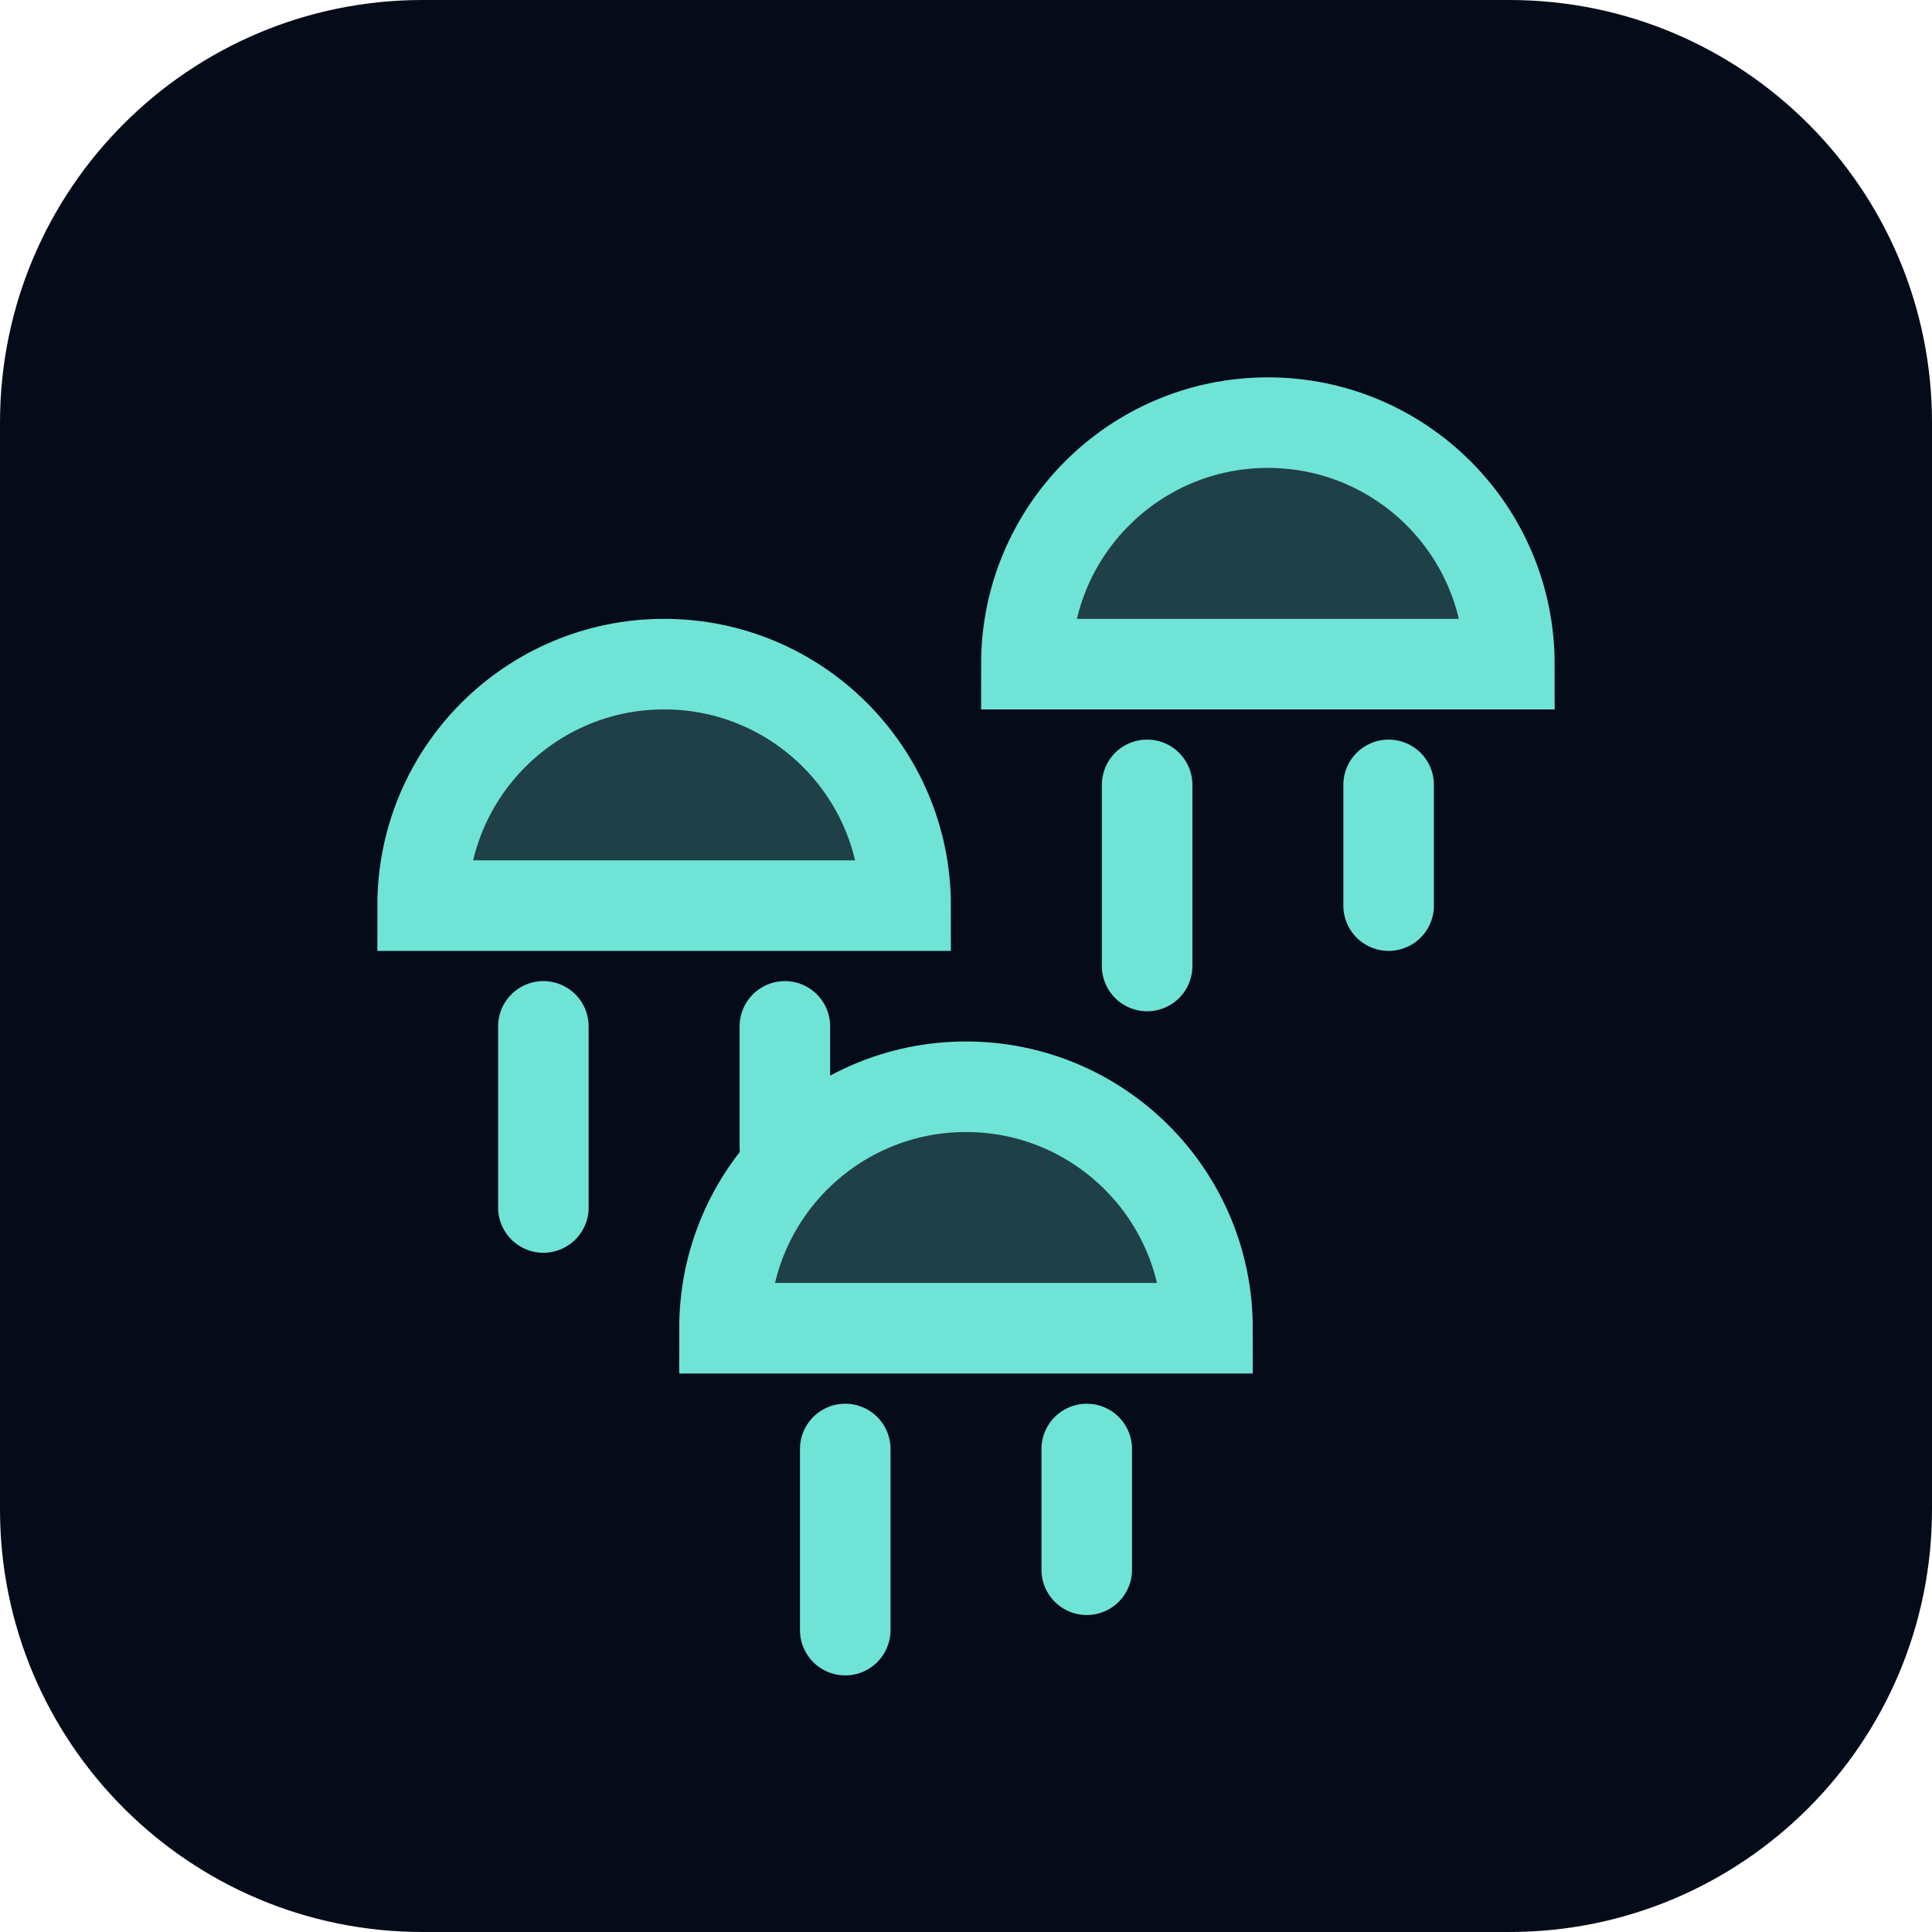
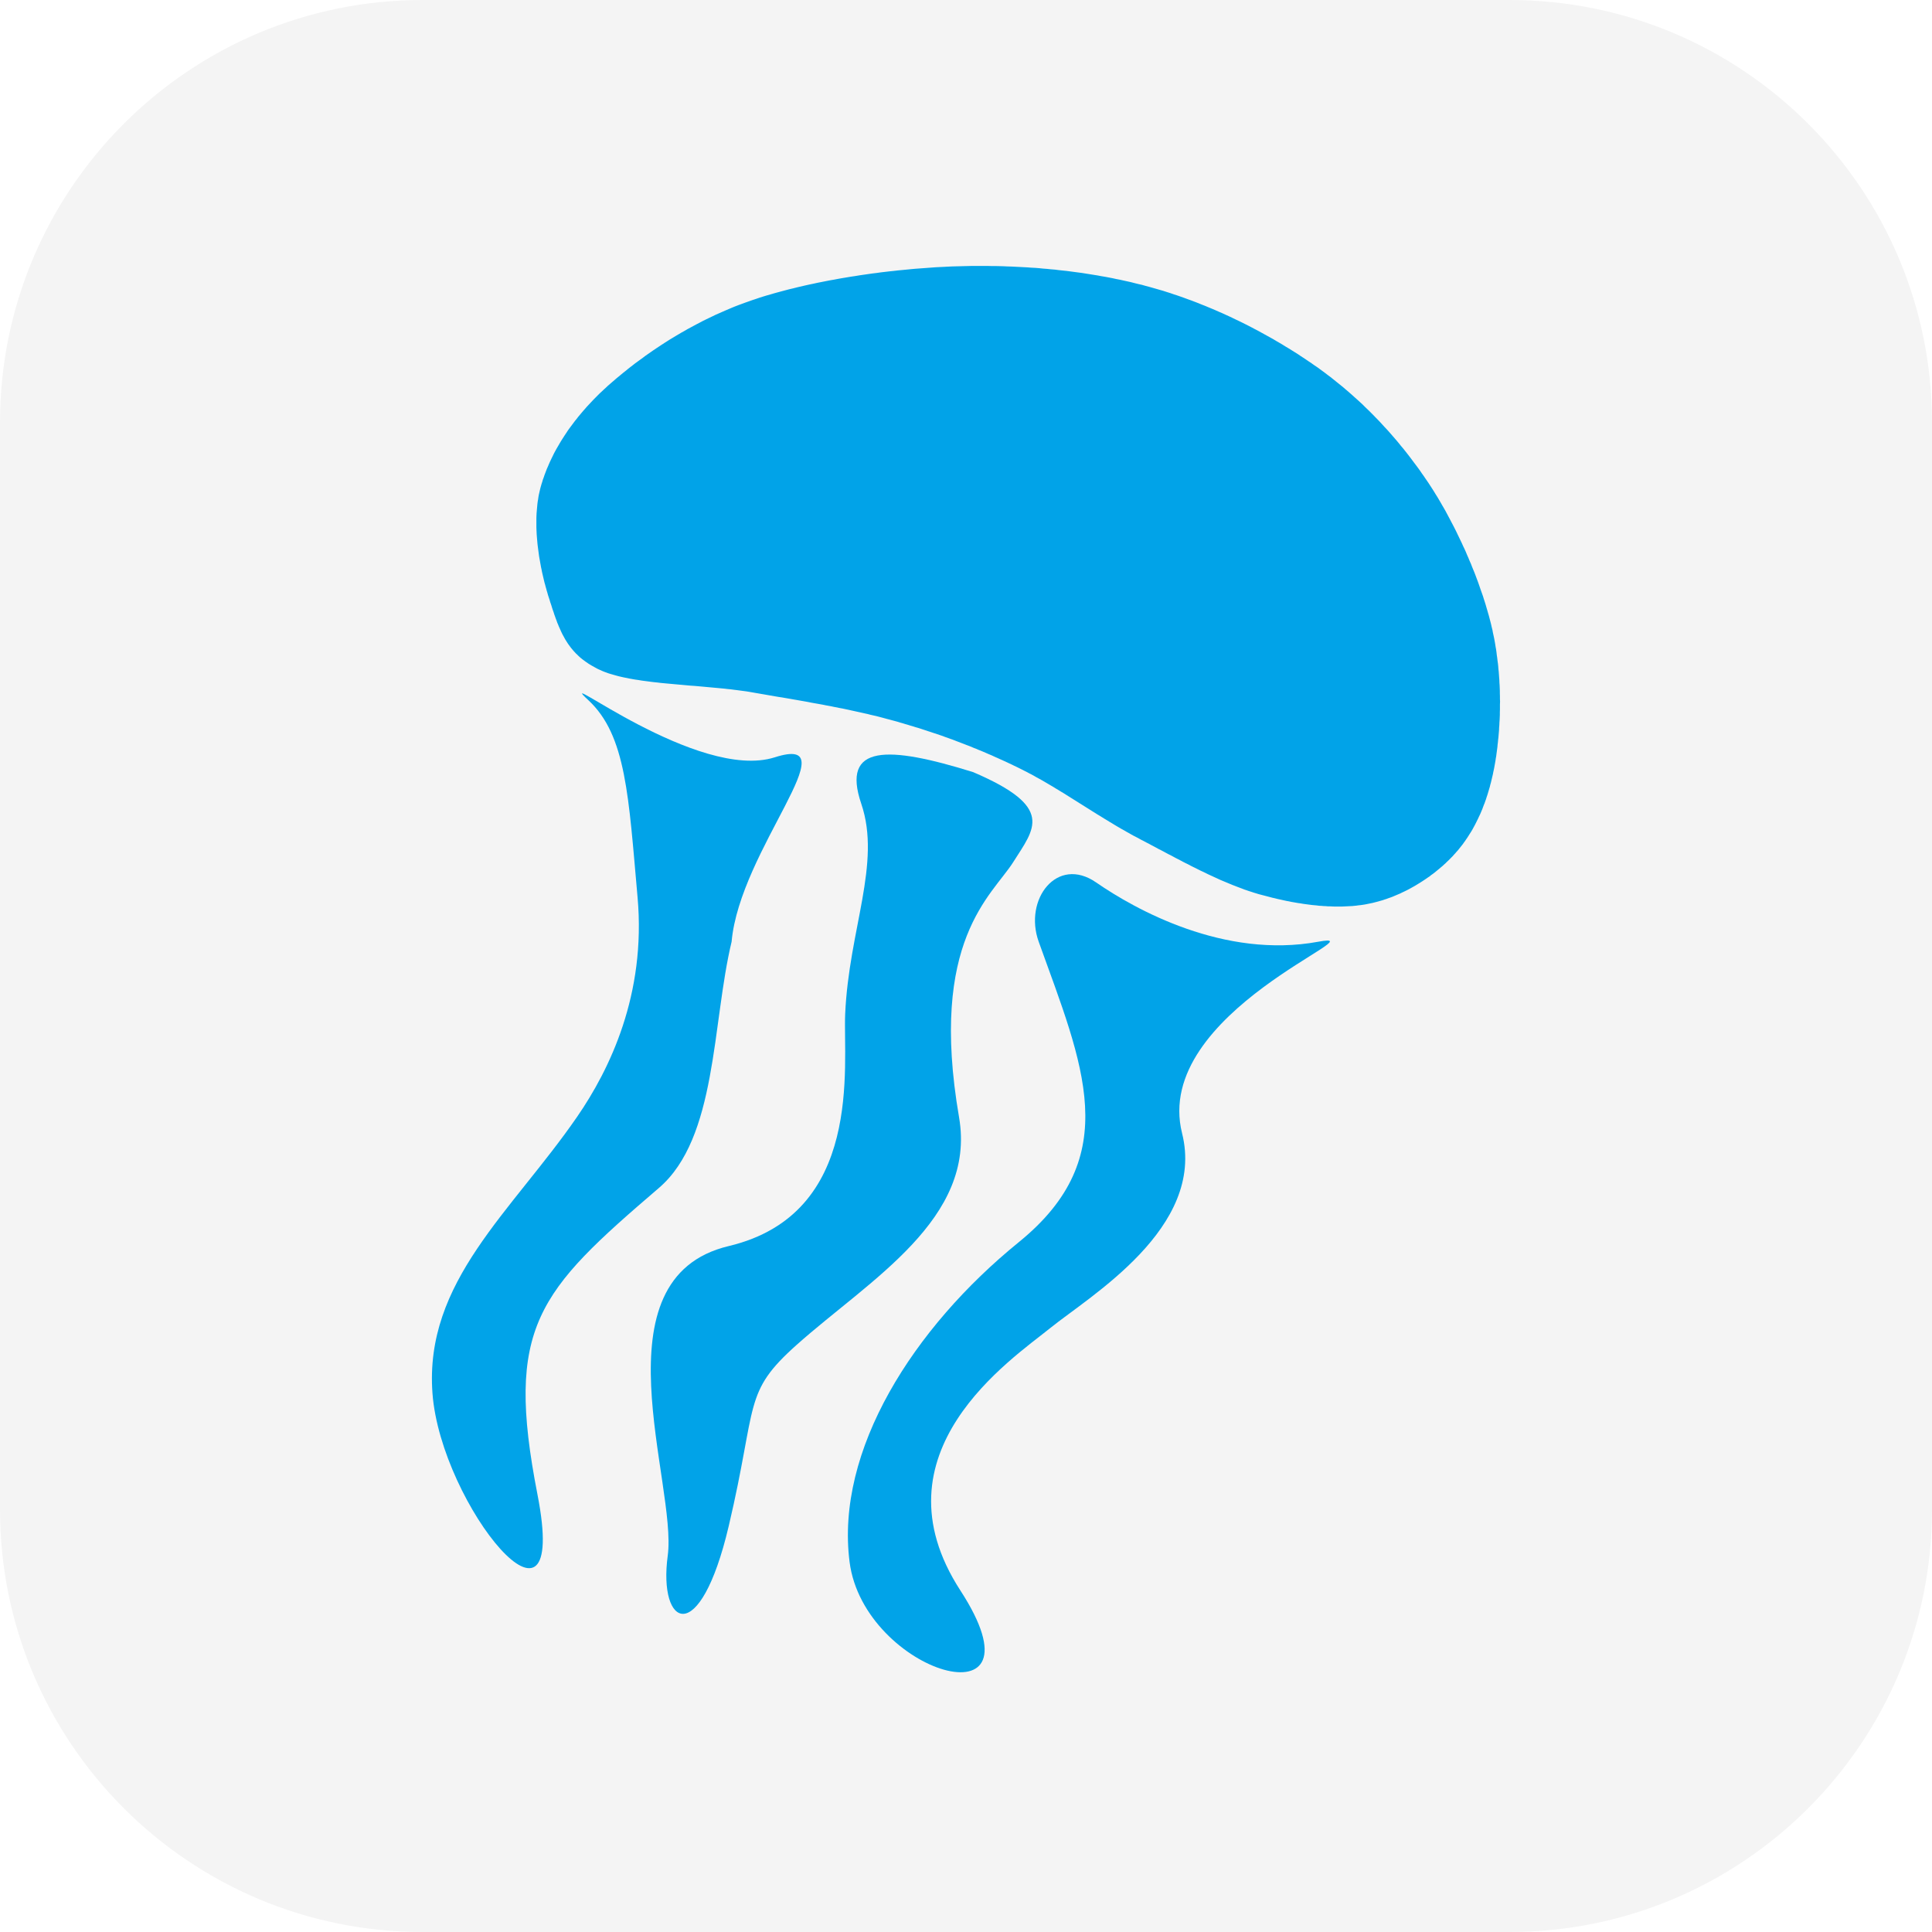
<svg xmlns="http://www.w3.org/2000/svg" viewBox="0 0 64 64">
-   <rect width="64" height="64" rx="14" fill="#050b18" />
-   <g fill="none" stroke="#6fe3d6" stroke-width="3" stroke-linecap="round">
-     <path d="M14 30a8 8 0 0 1 16 0z" fill="#6fe3d6" fill-opacity=".25" />
-     <path d="M34 22a8 8 0 0 1 16 0z" fill="#6fe3d6" fill-opacity=".25" />
-     <path d="M24 44a8 8 0 0 1 16 0z" fill="#6fe3d6" fill-opacity=".25" />
-     <path d="M18 34v6M26 34v4M38 26v6M46 26v4M28 48v6M36 48v4" />
+   <rect width="64" height="64" rx="14" fill="#F4F4F4" />
+   <g fill="#01A3E8" transform="translate(12.8 7.3) scale(0.6)">
+     <path d="M11.79 24.82L11.677 24.77L11.571 24.713L11.47 24.657L11.368 24.601L11.273 24.544L11.178 24.488L11.088 24.426L10.998 24.364L10.914 24.302L10.829 24.239L10.751 24.177L10.672 24.11L10.599 24.042L10.532 23.974L10.459 23.907L10.392 23.833L10.33 23.766L10.268 23.692L10.206 23.619L10.15 23.546L10.094 23.467L10.038 23.393L9.987 23.314L9.937 23.235L9.886 23.156L9.841 23.077L9.797 22.993L9.752 22.914L9.707 22.829L9.667 22.745L9.628 22.66L9.589 22.57L9.55 22.485L9.51 22.395L9.477 22.31L9.437 22.22L9.404 22.124L9.37 22.034L9.336 21.944L9.303 21.848L9.269 21.757L9.241 21.662L9.207 21.566L9.173 21.47L9.14 21.368L9.112 21.272L9.078 21.171L9.044 21.075L9.016 20.973L8.983 20.872L8.949 20.77L8.915 20.663L8.887 20.556L8.853 20.449L8.825 20.341L8.792 20.229L8.764 20.116L8.73 20.003L8.702 19.885L8.674 19.766L8.646 19.648L8.618 19.529L8.59 19.405L8.567 19.281L8.539 19.157L8.517 19.033L8.494 18.909L8.472 18.779L8.449 18.655L8.427 18.525L8.41 18.395L8.393 18.266L8.376 18.136L8.359 18.006L8.343 17.876L8.331 17.741L8.32 17.611L8.309 17.482L8.298 17.346L8.292 17.216L8.286 17.087L8.281 16.951V16.822V16.692V16.556V16.427L8.286 16.297L8.292 16.167L8.303 16.037L8.314 15.908L8.326 15.778L8.337 15.654L8.354 15.524L8.376 15.4L8.393 15.276L8.415 15.152L8.444 15.028L8.472 14.904L8.5 14.785L8.533 14.667L8.567 14.548L8.606 14.43L8.64 14.311L8.685 14.193L8.724 14.074L8.769 13.956L8.814 13.837L8.859 13.719L8.91 13.606L8.96 13.488L9.011 13.369L9.067 13.251L9.123 13.132L9.179 13.02L9.235 12.901L9.297 12.783L9.359 12.67L9.426 12.551L9.493 12.438L9.561 12.32L9.628 12.207L9.701 12.089L9.774 11.976L9.847 11.863L9.926 11.745L9.999 11.632L10.077 11.519L10.162 11.406L10.246 11.293L10.33 11.181L10.414 11.068L10.504 10.96L10.588 10.848L10.684 10.735L10.773 10.628L10.869 10.515L10.964 10.408L11.06 10.295L11.161 10.188L11.262 10.081L11.363 9.973L11.464 9.866L11.571 9.759L11.677 9.652L11.784 9.545L11.896 9.443L12.008 9.336L12.121 9.234L12.233 9.127L12.351 9.026L12.469 8.924L12.587 8.823L12.71 8.715L12.834 8.614L12.957 8.512L13.086 8.405L13.216 8.304L13.345 8.196L13.474 8.095L13.608 7.993L13.743 7.886L13.884 7.785L14.024 7.683L14.164 7.582L14.305 7.474L14.451 7.373L14.597 7.271L14.742 7.17L14.894 7.068L15.04 6.972L15.192 6.871L15.349 6.769L15.5 6.673L15.658 6.572L15.82 6.476L15.978 6.38L16.14 6.284L16.303 6.188L16.466 6.098L16.629 6.002L16.797 5.912L16.966 5.822L17.134 5.731L17.308 5.641L17.477 5.551L17.651 5.466L17.825 5.382L18.004 5.297L18.178 5.212L18.358 5.133L18.538 5.054L18.717 4.975L18.902 4.896L19.088 4.817L19.267 4.744L19.458 4.671L19.644 4.603L19.829 4.535L20.02 4.468L20.211 4.4L20.401 4.338L20.598 4.27L20.794 4.208L20.997 4.146L21.199 4.09L21.406 4.028L21.614 3.971L21.822 3.915L22.035 3.858L22.248 3.802L22.467 3.751L22.686 3.695L22.905 3.644L23.124 3.593L23.349 3.543L23.573 3.497L23.798 3.447L24.028 3.402L24.258 3.356L24.488 3.311L24.719 3.272L24.949 3.227L25.179 3.187L25.415 3.148L25.651 3.108L25.886 3.074L26.117 3.035L26.352 3.001L26.588 2.967L26.824 2.933L27.06 2.905L27.296 2.871L27.537 2.843L27.773 2.815L28.003 2.792L28.239 2.764L28.474 2.742L28.71 2.719L28.94 2.696L29.176 2.674L29.406 2.657L29.637 2.64L29.867 2.623L30.097 2.606L30.322 2.589L30.552 2.578L30.776 2.567L30.995 2.555L31.22 2.544L31.439 2.538L31.658 2.533L31.877 2.527L32.096 2.522L32.314 2.516H32.533H32.758H32.977H33.196L33.415 2.522H33.634L33.853 2.527L34.072 2.533L34.296 2.544L34.515 2.55L34.734 2.561L34.953 2.572L35.172 2.584L35.391 2.595L35.61 2.612L35.829 2.623L36.042 2.64L36.261 2.663L36.48 2.679L36.693 2.702L36.912 2.719L37.126 2.747L37.345 2.77L37.558 2.792L37.771 2.82L37.985 2.849L38.198 2.877L38.411 2.905L38.625 2.939L38.838 2.973L39.046 3.007L39.259 3.04L39.467 3.08L39.674 3.114L39.882 3.153L40.09 3.193L40.292 3.238L40.5 3.277L40.702 3.323L40.91 3.368L41.112 3.413L41.308 3.464L41.51 3.514L41.712 3.559L41.909 3.616L42.105 3.667L42.302 3.723L42.498 3.779L42.695 3.836L42.891 3.892L43.082 3.954L43.279 4.016L43.475 4.084L43.666 4.146L43.862 4.214L44.053 4.282L44.25 4.355L44.441 4.423L44.632 4.496L44.822 4.569L45.013 4.648L45.204 4.722L45.389 4.8L45.58 4.879L45.766 4.958L45.957 5.043L46.142 5.122L46.327 5.207L46.512 5.291L46.692 5.376L46.877 5.466L47.057 5.551L47.242 5.641L47.422 5.731L47.602 5.822L47.776 5.912L47.955 6.008L48.129 6.098L48.303 6.194L48.477 6.29L48.651 6.386L48.825 6.482L48.994 6.577L49.162 6.679L49.331 6.775L49.499 6.876L49.662 6.978L49.825 7.074L49.987 7.175L50.15 7.277L50.313 7.378L50.47 7.486L50.627 7.587L50.779 7.689L50.936 7.796L51.088 7.897L51.239 8.005L51.391 8.106L51.537 8.213L51.683 8.32L51.829 8.428L51.975 8.54L52.121 8.648L52.261 8.76L52.401 8.873L52.542 8.986L52.682 9.099L52.822 9.212L52.957 9.33L53.092 9.443L53.227 9.562L53.361 9.68L53.491 9.798L53.625 9.917L53.754 10.035L53.884 10.154L54.007 10.278L54.136 10.402L54.26 10.521L54.383 10.645L54.507 10.769L54.63 10.898L54.754 11.023L54.872 11.147L54.989 11.276L55.107 11.406L55.225 11.53L55.343 11.66L55.456 11.79L55.573 11.925L55.686 12.055L55.798 12.185L55.91 12.32L56.017 12.455L56.129 12.585L56.236 12.72L56.343 12.856L56.449 12.991L56.556 13.132L56.657 13.268L56.758 13.403L56.865 13.544L56.966 13.68L57.067 13.82L57.162 13.961L57.263 14.102L57.359 14.244L57.46 14.39L57.555 14.531L57.651 14.678L57.746 14.825L57.842 14.977L57.931 15.124L58.027 15.276L58.117 15.428L58.206 15.581L58.296 15.738L58.386 15.891L58.476 16.049L58.56 16.207L58.644 16.365L58.728 16.523L58.813 16.686L58.897 16.844L58.981 17.008L59.06 17.166L59.138 17.329L59.217 17.493L59.295 17.656L59.374 17.82L59.447 17.984L59.526 18.147L59.599 18.311L59.666 18.474L59.739 18.638L59.806 18.802L59.879 18.965L59.941 19.129L60.008 19.292L60.076 19.456L60.138 19.619L60.199 19.783L60.261 19.947L60.317 20.105L60.373 20.268L60.429 20.432L60.486 20.59L60.542 20.748L60.592 20.911L60.643 21.069L60.693 21.227L60.738 21.385L60.783 21.537L60.828 21.695L60.873 21.848L60.912 22L60.952 22.152L60.991 22.305L61.025 22.457L61.064 22.609L61.092 22.767L61.126 22.919L61.159 23.072L61.187 23.224L61.215 23.382L61.238 23.534L61.266 23.687L61.288 23.845L61.305 23.997L61.328 24.149L61.345 24.302L61.367 24.459L61.384 24.612L61.395 24.764L61.412 24.916L61.423 25.069L61.434 25.221L61.446 25.373L61.451 25.526L61.462 25.672L61.468 25.825L61.474 25.977V26.124L61.479 26.276V26.422L61.485 26.569L61.479 26.716V26.863V27.009L61.474 27.15V27.297L61.468 27.438L61.462 27.579L61.451 27.72L61.446 27.861L61.434 28.002L61.429 28.143L61.418 28.278L61.406 28.414L61.395 28.549L61.378 28.685L61.367 28.814L61.35 28.944L61.339 29.079L61.322 29.204L61.305 29.333L61.288 29.457L61.272 29.587L61.249 29.711L61.232 29.835L61.21 29.959L61.187 30.084L61.165 30.208L61.142 30.326L61.114 30.45L61.092 30.569L61.064 30.687L61.036 30.806L61.008 30.924L60.98 31.043L60.946 31.161L60.918 31.279L60.884 31.392L60.851 31.505L60.817 31.618L60.783 31.731L60.744 31.844L60.71 31.956L60.671 32.064L60.632 32.176L60.587 32.284L60.547 32.391L60.508 32.498L60.463 32.605L60.418 32.712L60.373 32.814L60.323 32.915L60.278 33.017L60.227 33.118L60.177 33.22L60.126 33.322L60.076 33.417L60.02 33.519L59.969 33.615L59.913 33.711L59.857 33.801L59.795 33.897L59.739 33.987L59.677 34.083L59.615 34.173L59.554 34.264L59.492 34.348L59.43 34.438L59.363 34.523L59.295 34.608L59.228 34.692L59.161 34.777L59.088 34.856L59.015 34.941L58.942 35.02L58.869 35.104L58.79 35.183L58.712 35.262L58.633 35.341L58.549 35.42L58.47 35.499L58.386 35.572L58.302 35.651L58.212 35.725L58.128 35.798L58.038 35.871L57.948 35.945L57.858 36.018L57.769 36.086L57.673 36.153L57.583 36.227L57.488 36.289L57.392 36.356L57.291 36.424L57.196 36.486L57.1 36.548L56.999 36.61L56.898 36.672L56.797 36.734L56.696 36.791L56.595 36.847L56.494 36.904L56.387 36.96L56.286 37.011L56.18 37.062L56.073 37.112L55.972 37.163L55.865 37.208L55.759 37.253L55.652 37.298L55.545 37.344L55.439 37.383L55.326 37.422L55.22 37.462L55.113 37.496L55.001 37.535L54.894 37.564L54.782 37.597L54.675 37.626L54.563 37.654L54.456 37.682L54.344 37.705L54.237 37.727L54.125 37.75L54.013 37.772L53.9 37.789L53.782 37.806L53.67 37.817L53.552 37.834L53.434 37.846L53.322 37.857L53.204 37.862L53.086 37.868L52.963 37.874L52.845 37.88L52.727 37.885H52.604H52.48H52.362L52.239 37.88L52.115 37.874H51.992L51.868 37.862L51.739 37.857L51.615 37.846L51.492 37.84L51.363 37.823L51.239 37.812L51.11 37.8L50.987 37.784L50.858 37.767L50.728 37.75L50.605 37.733L50.476 37.71L50.347 37.693L50.218 37.671L50.089 37.648L49.959 37.626L49.83 37.597L49.701 37.575L49.572 37.547L49.443 37.518L49.314 37.49L49.185 37.462L49.056 37.428L48.926 37.4L48.797 37.366L48.668 37.332L48.539 37.298L48.41 37.265L48.281 37.231L48.152 37.197L48.023 37.157L47.893 37.118L47.759 37.073L47.63 37.033L47.5 36.988L47.366 36.943L47.237 36.892L47.102 36.842L46.967 36.791L46.838 36.74L46.703 36.689L46.569 36.633L46.434 36.576L46.299 36.52L46.164 36.464L46.029 36.407L45.895 36.345L45.76 36.283L45.625 36.221L45.491 36.159L45.356 36.097L45.221 36.029L45.081 35.962L44.946 35.9L44.811 35.832L44.677 35.764L44.536 35.696L44.401 35.629L44.267 35.555L44.126 35.488L43.992 35.42L43.857 35.347L43.717 35.273L43.582 35.206L43.447 35.132L43.312 35.059L43.172 34.991L43.037 34.918L42.903 34.845L42.762 34.771L42.627 34.704L42.493 34.63L42.358 34.557L42.218 34.484L42.083 34.41L41.948 34.343L41.813 34.269L41.679 34.202L41.544 34.128L41.409 34.055L41.274 33.987L41.14 33.914L41.005 33.835L40.87 33.761L40.736 33.682L40.601 33.609L40.466 33.53L40.331 33.451L40.197 33.372L40.062 33.288L39.927 33.209L39.792 33.124L39.658 33.045L39.523 32.961L39.388 32.876L39.253 32.797L39.119 32.712L38.984 32.628L38.849 32.543L38.714 32.458L38.58 32.374L38.445 32.289L38.31 32.205L38.175 32.12L38.041 32.035L37.906 31.951L37.771 31.866L37.637 31.782L37.502 31.697L37.367 31.612L37.232 31.533L37.098 31.449L36.963 31.37L36.828 31.285L36.693 31.206L36.559 31.127L36.424 31.048L36.289 30.969L36.154 30.89L36.02 30.817L35.885 30.744L35.75 30.665L35.615 30.591L35.481 30.524L35.346 30.45L35.211 30.383L35.077 30.315L34.942 30.247L34.807 30.18L34.672 30.117L34.538 30.05L34.403 29.988L34.274 29.926L34.139 29.864L34.004 29.802L33.875 29.745L33.74 29.683L33.611 29.627L33.477 29.565L33.347 29.508L33.213 29.452L33.084 29.395L32.954 29.339L32.82 29.282L32.691 29.232L32.562 29.175L32.427 29.125L32.298 29.068L32.169 29.017L32.034 28.967L31.905 28.916L31.77 28.865L31.641 28.814L31.506 28.764L31.377 28.713L31.242 28.662L31.113 28.617L30.978 28.566L30.844 28.521L30.714 28.47L30.58 28.425L30.445 28.38L30.31 28.335L30.175 28.29L30.041 28.245L29.9 28.2L29.766 28.154L29.625 28.109L29.491 28.064L29.35 28.019L29.21 27.98L29.07 27.934L28.929 27.895L28.789 27.85L28.648 27.81L28.503 27.765L28.362 27.726L28.216 27.68L28.07 27.641L27.924 27.602L27.778 27.562L27.627 27.523L27.481 27.483L27.335 27.444L27.183 27.404L27.032 27.365L26.88 27.331L26.729 27.297L26.577 27.257L26.425 27.224L26.274 27.19L26.122 27.156L25.965 27.122L25.813 27.088L25.656 27.054L25.505 27.02L25.347 26.987L25.19 26.953L25.033 26.925L24.876 26.891L24.719 26.863L24.561 26.829L24.404 26.8L24.247 26.772L24.084 26.738L23.927 26.71L23.77 26.682L23.607 26.654L23.45 26.626L23.287 26.592L23.13 26.564L22.967 26.535L22.804 26.507L22.647 26.479L22.484 26.451L22.322 26.422L22.159 26.394L21.996 26.366L21.839 26.338L21.676 26.315L21.513 26.287L21.35 26.259L21.187 26.231L21.025 26.203L20.862 26.174L20.699 26.146L20.536 26.118L20.373 26.09L20.211 26.061L20.048 26.033L19.879 26.005L19.711 25.983L19.537 25.96L19.369 25.937L19.189 25.915L19.015 25.892L18.835 25.875L18.655 25.853L18.47 25.836L18.291 25.819L18.105 25.802L17.92 25.785L17.735 25.768L17.549 25.751L17.364 25.734L17.173 25.717L16.988 25.701L16.803 25.689L16.612 25.672L16.427 25.655L16.241 25.638L16.056 25.622L15.871 25.605L15.686 25.588L15.5 25.571L15.321 25.554L15.136 25.537L14.956 25.514L14.782 25.497L14.602 25.475L14.428 25.452L14.26 25.43L14.086 25.407L13.923 25.379L13.754 25.356L13.592 25.328L13.434 25.3L13.277 25.266L13.126 25.238L12.974 25.204L12.828 25.17L12.682 25.131L12.542 25.091L12.407 25.052L12.272 25.012L12.149 24.967L12.025 24.922L11.902 24.871L11.79 24.82Z" />
+     <path d="M2.544 64.763C2.082 58.581 6.914 54.741 10.536 49.483C12.318 46.894 14.347 42.742 13.867 37.372C13.371 31.832 13.249 28.431 11.144 26.485C9.038 24.538 17.207 30.997 21.445 29.644C25.684 28.29 19.509 34.749 19.059 39.826C17.973 44.336 18.264 50.662 15.046 53.42C8.365 59.146 6.53 61.068 8.342 70.352C10.154 79.635 3.006 70.945 2.544 64.763Z" />
+     <path d="M15.533 73.721C16.066 69.772 11.434 58.406 18.901 56.629C26.368 54.852 25.207 46.633 25.329 43.824C25.532 39.163 27.34 35.51 26.218 32.21C25.095 28.91 27.677 28.995 32.393 30.462C36.941 32.408 35.78 33.571 34.611 35.426C33.441 37.28 29.933 39.734 31.617 49.521C32.583 55.133 26.688 58.487 22.663 62.072C19.667 64.74 20.501 65.288 18.901 72.085C17.301 78.883 14.999 77.67 15.533 73.721Z" />
+     <path d="M25.572 74.067C24.786 67.918 29.081 61.149 34.919 56.41C40.758 51.672 38.456 46.623 36.014 39.826C35.176 37.494 37.025 35.059 39.186 36.554C41.347 38.049 46.26 40.785 51.453 39.826C55.044 39.163 42.246 43.69 43.93 50.403C45.239 55.62 38.821 59.4 36.66 61.149C34.498 62.897 26.751 68.031 31.691 75.646C36.632 83.261 26.358 80.215 25.572 74.067Z" />
  </g>
</svg>
